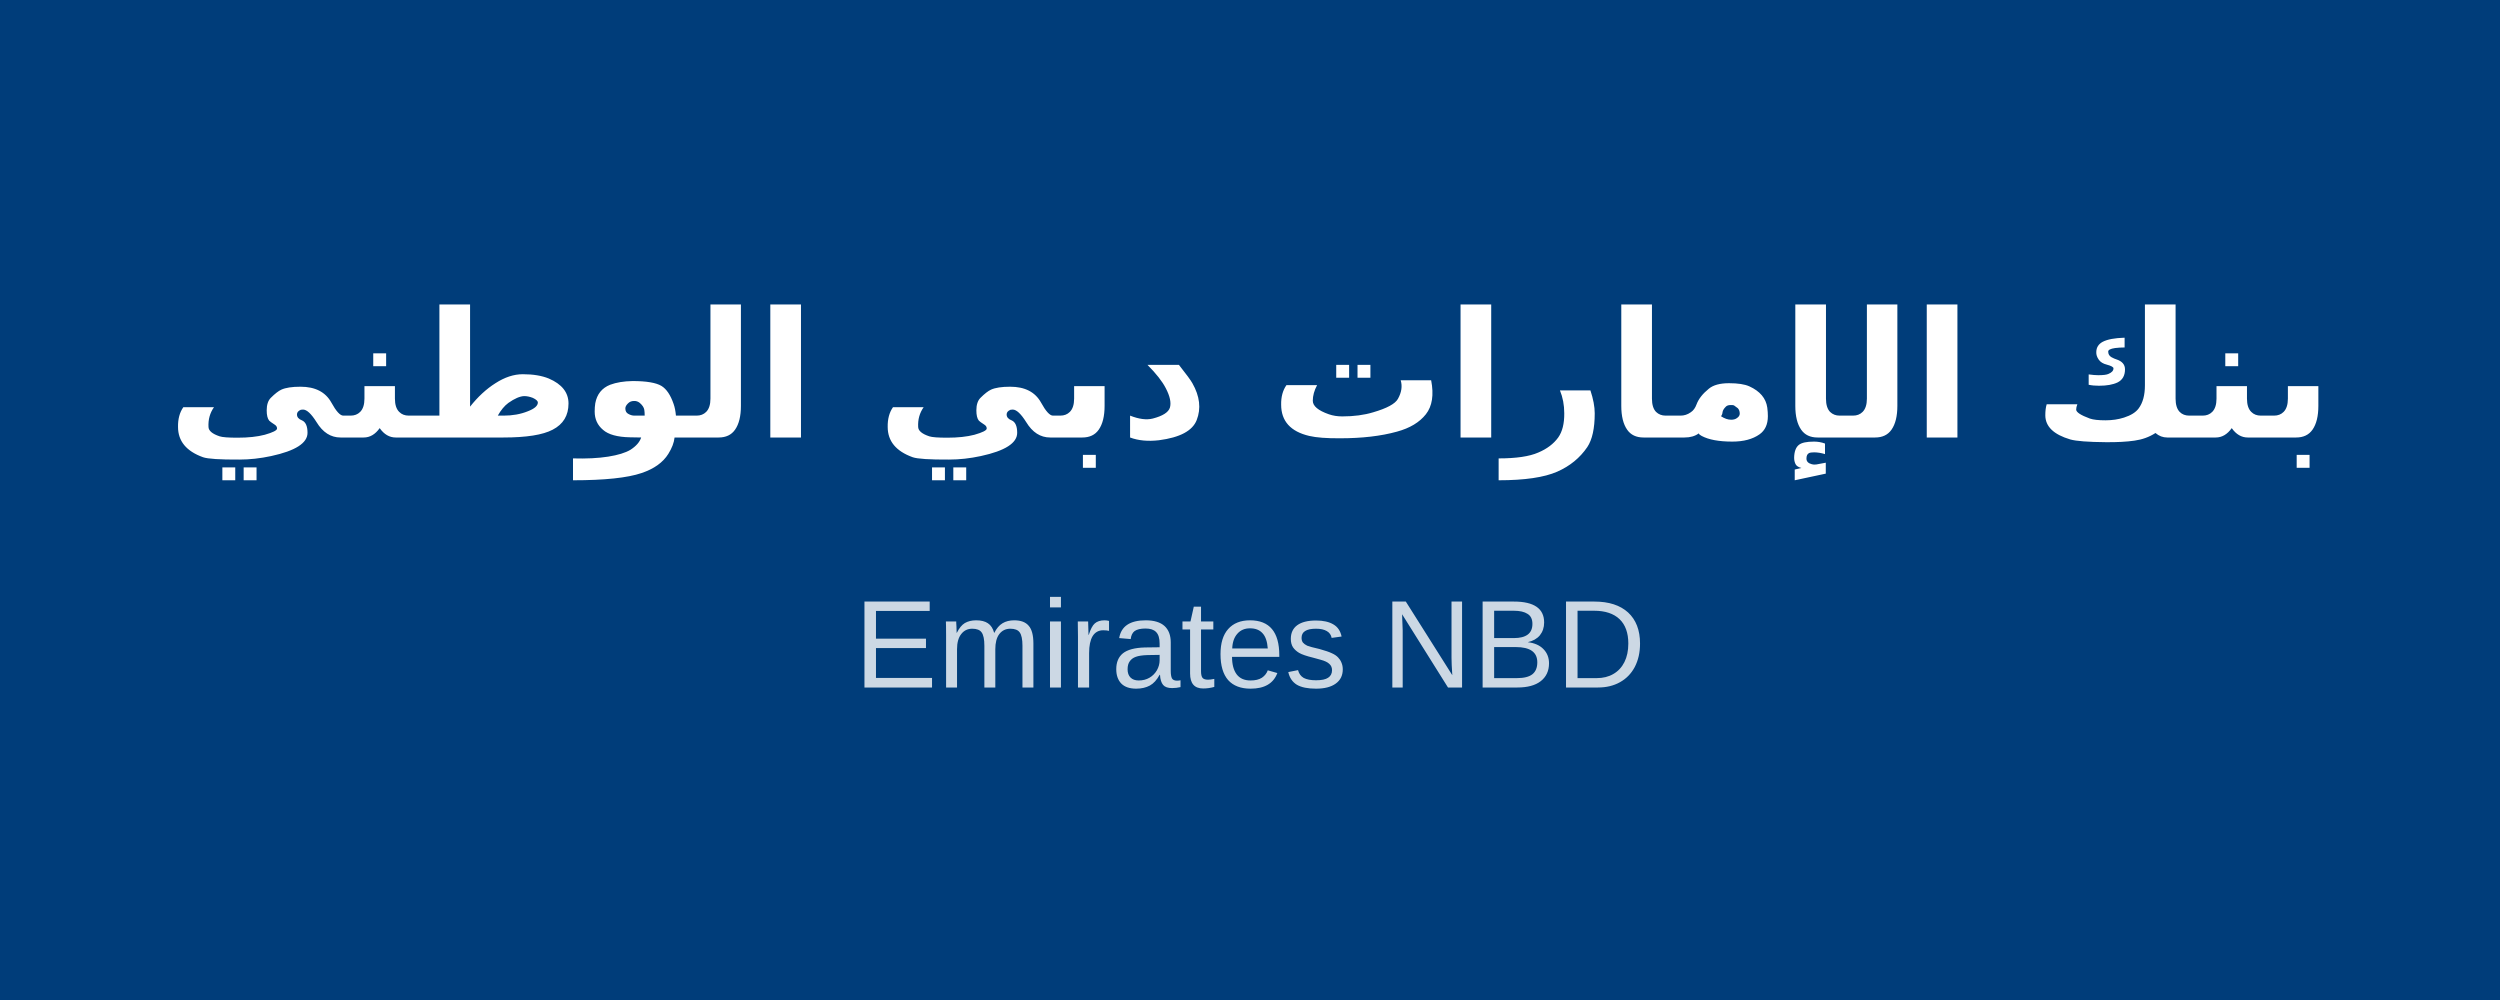
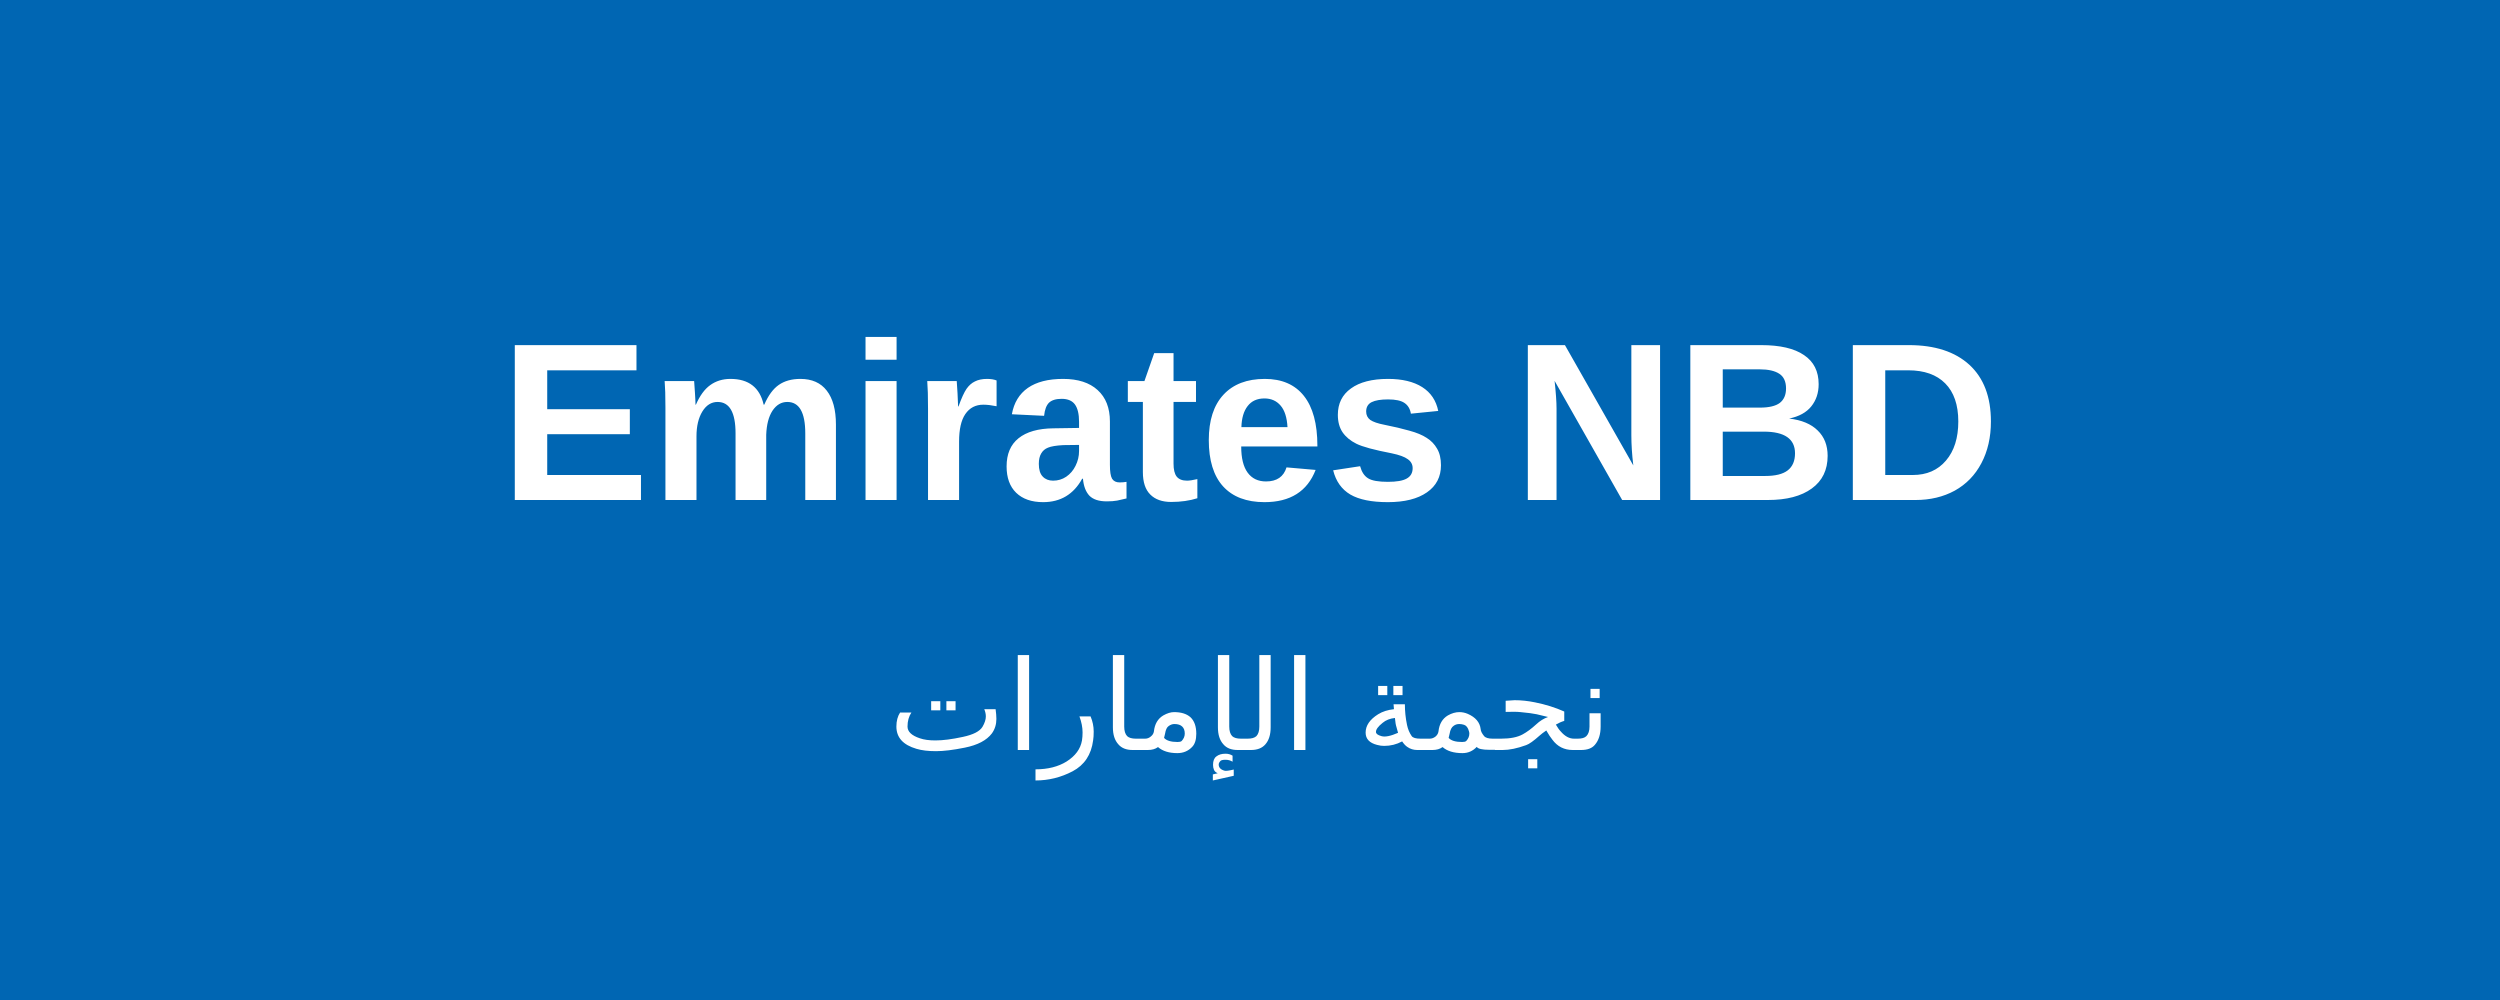
<svg xmlns="http://www.w3.org/2000/svg" viewBox="0 0 200 80">
-   <defs>
-     <linearGradient id="bg" x1="0%" y1="0%" x2="100%" y2="0%">
-       <stop offset="0%" style="stop-color:#003D7A" />
-       <stop offset="100%" style="stop-color:#003D7A" />
-     </linearGradient>
-   </defs>
-   <rect width="200" height="80" fill="#003D7A" />
-   <text x="100" y="35" font-family="Arial, sans-serif" font-size="14" font-weight="bold" fill="#FFFFFF" text-anchor="middle">بنك الإمارات دبي الوطني</text>
-   <text x="100" y="55" font-family="Arial, sans-serif" font-size="10" fill="#FFFFFF" text-anchor="middle" opacity="0.8">Emirates NBD</text>
+   <rect width="200" height="80" fill="#0066B3" />
+   <text x="100" y="40" font-family="Arial" font-size="18" font-weight="bold" fill="#FFFFFF" text-anchor="middle">Emirates NBD</text>
+   <text x="100" y="60" font-family="Arial" font-size="10" fill="#FFFFFF" text-anchor="middle">نجمة الإمارات</text>
</svg>
